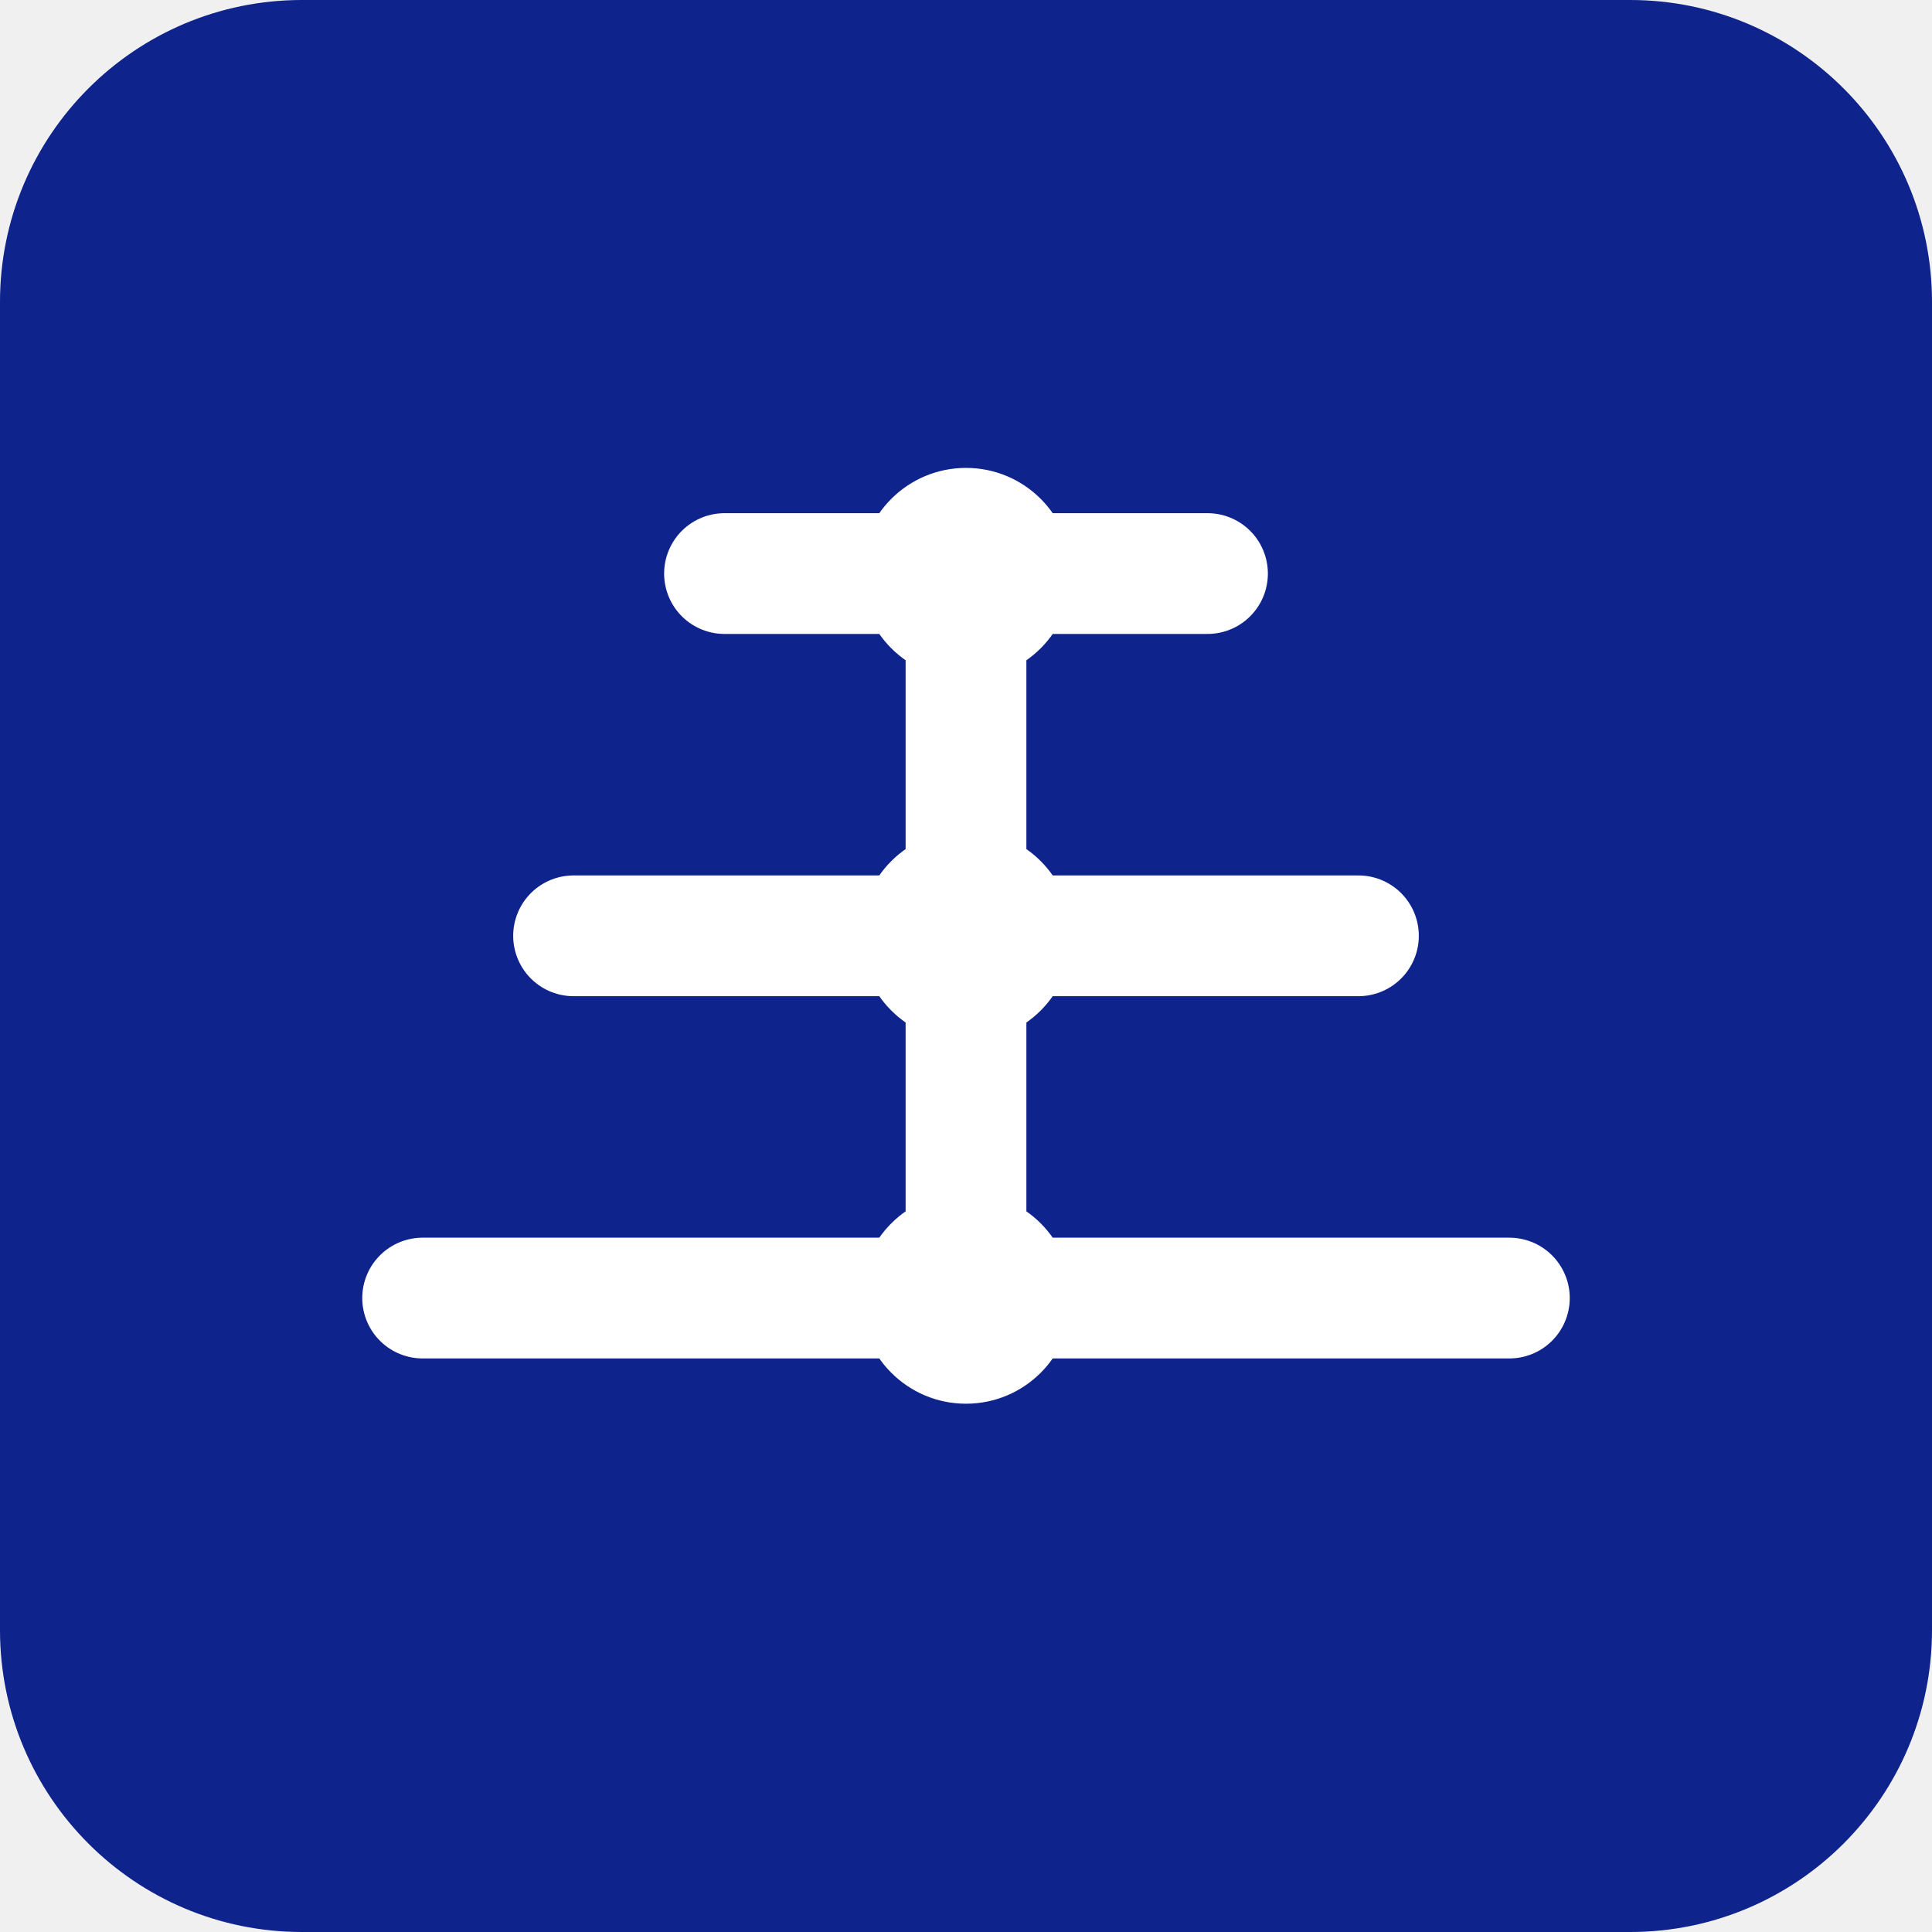
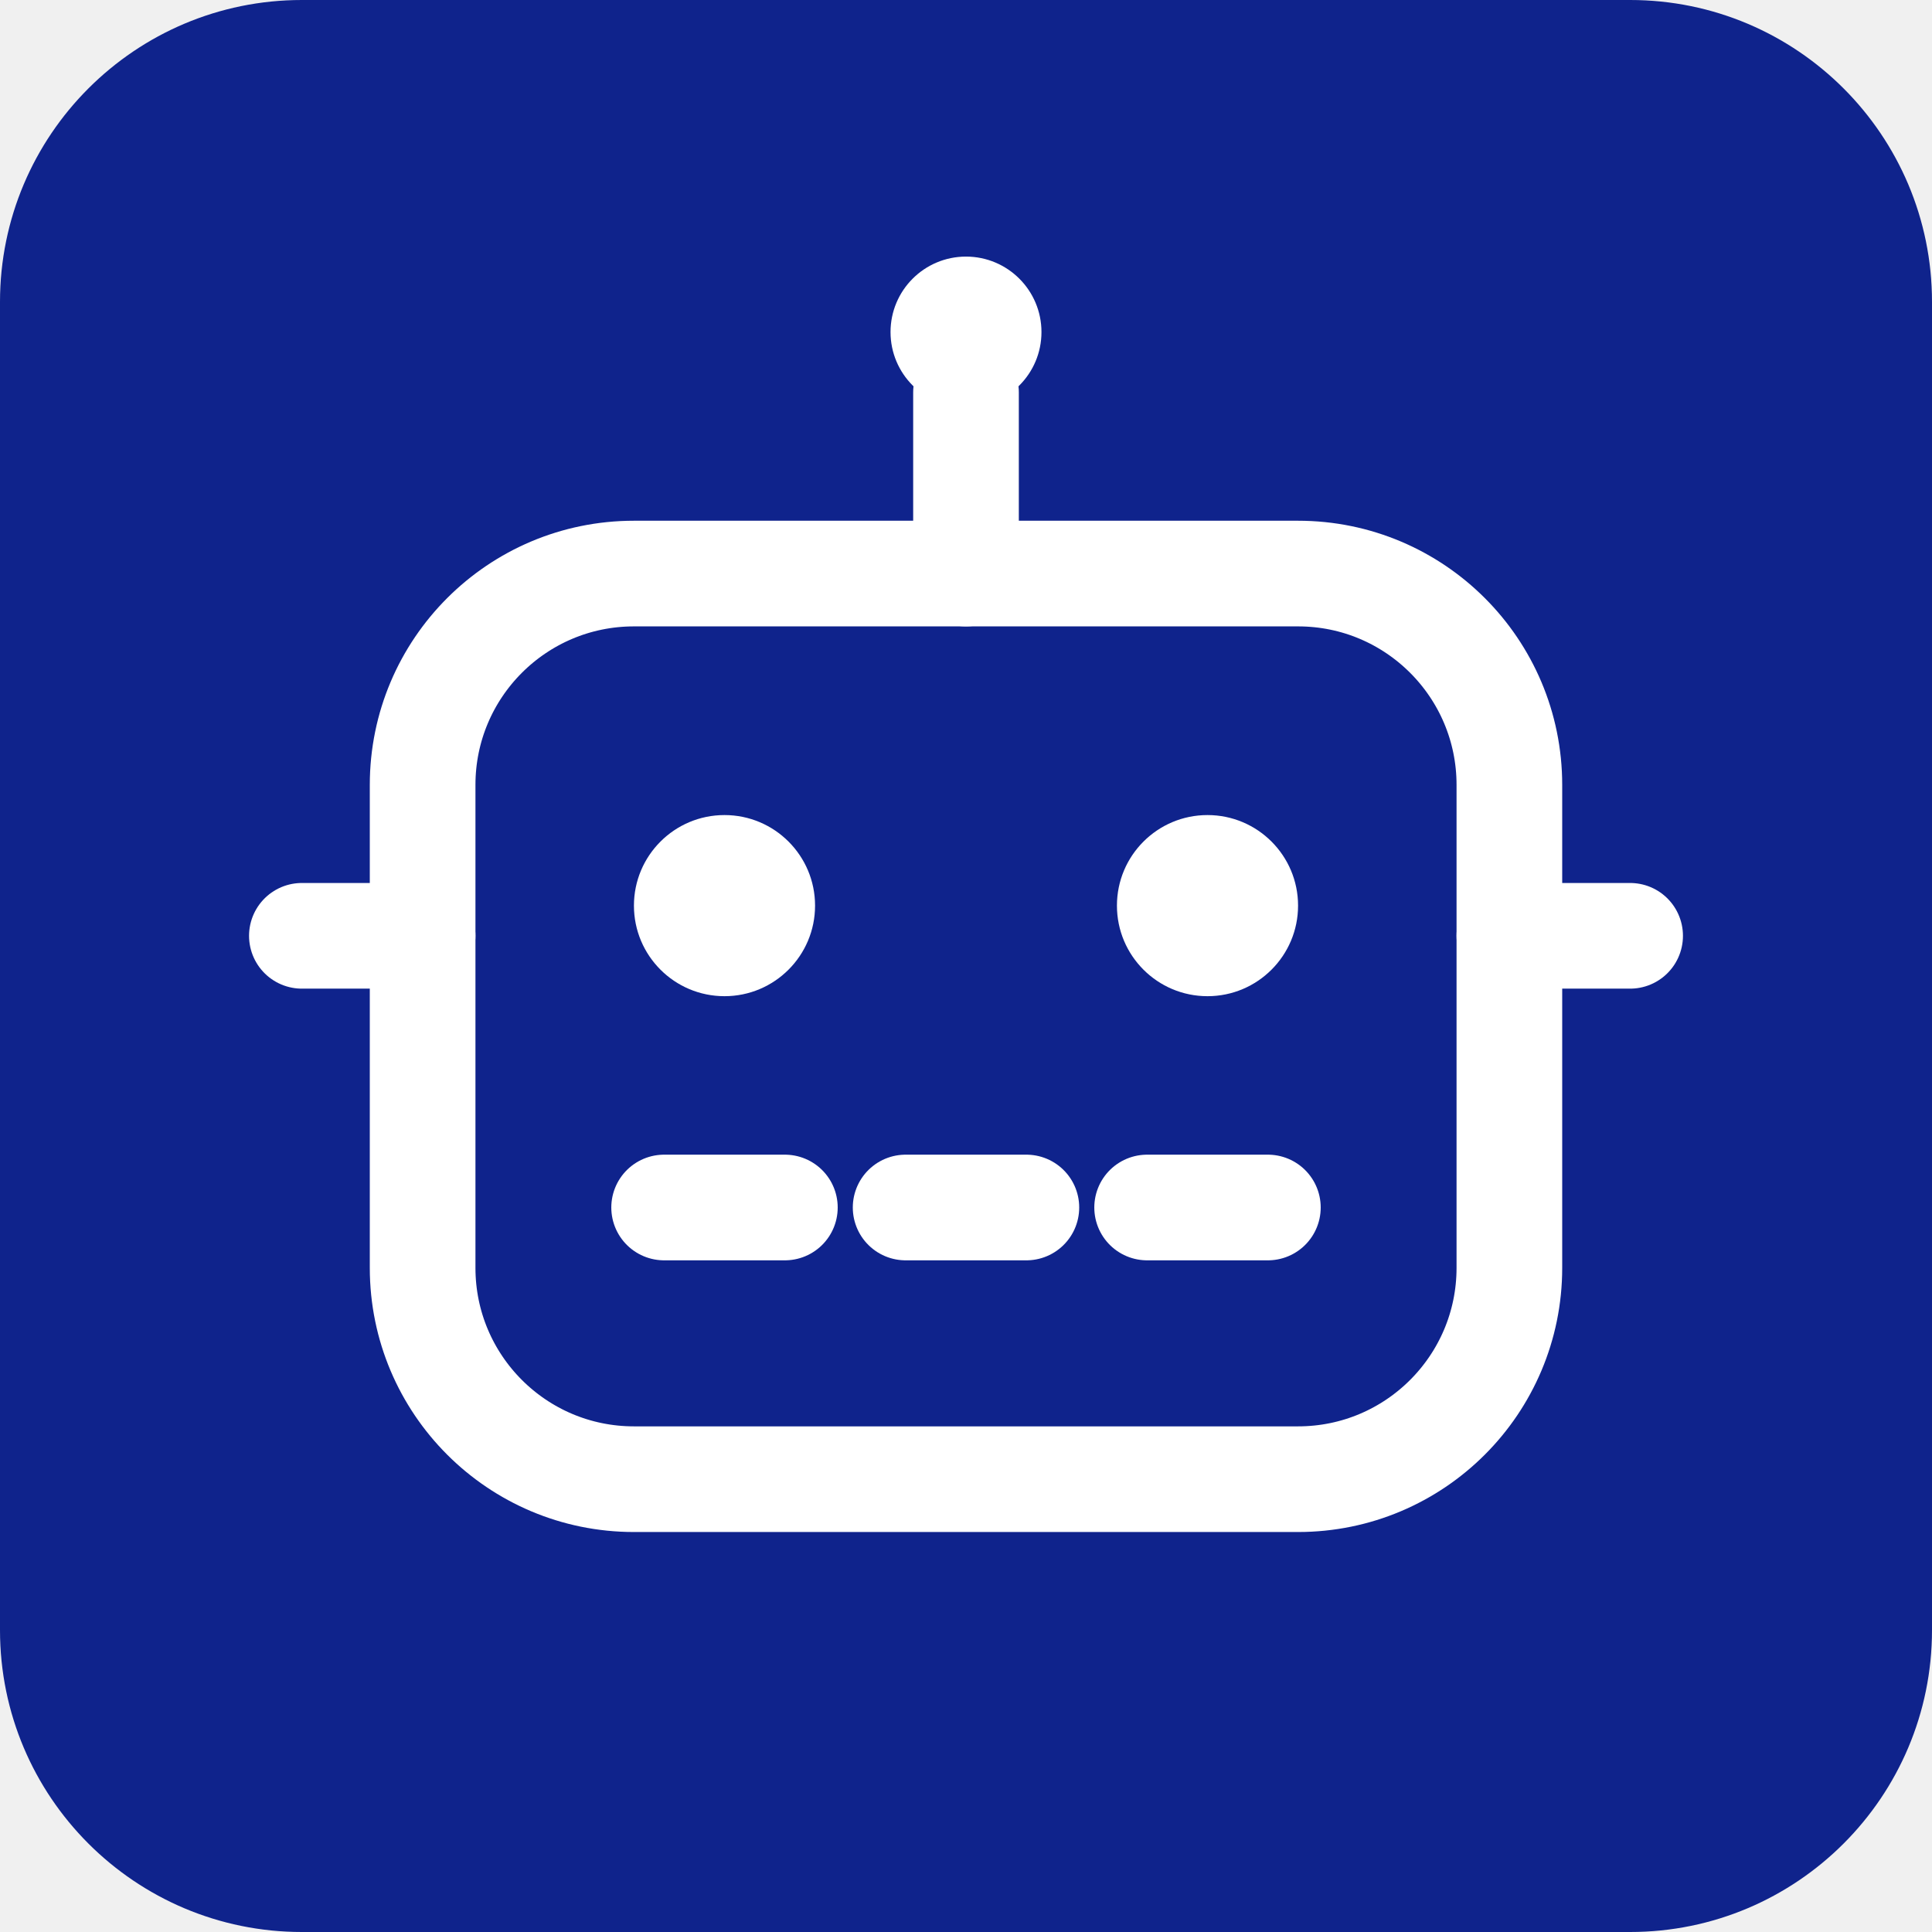
<svg xmlns="http://www.w3.org/2000/svg" viewBox="0 0 64 64" role="img" aria-labelledby="title desc">
  <rect width="64" height="64" rx="10" fill="#0F238C" />
-   <g fill="none" stroke="#FFFFFF" stroke-width="4" stroke-linecap="round" stroke-linejoin="round">
-     <path d="M24 19h16" />
-     <path d="M19 31h26" />
-     <path d="M14 43h36" />
-     <path d="M32 19v24" />
+   <g fill="none" stroke="#FFFFFF" stroke-width="3.5" stroke-linecap="round" stroke-linejoin="round">
+     <path d="M32 19v-6" />
+     <circle cx="32" cy="11" r="2.5" fill="#FFFFFF" stroke="none" />
+     <rect x="14" y="19" width="36" height="30" rx="7" />
+     <path d="M14 31h-4m44 0h-4" />
+     <path d="M22 40h4m4 0h4m4 0h4" />
  </g>
-   <circle cx="32" cy="19" r="3.5" fill="#FFFFFF" />
-   <circle cx="32" cy="31" r="3.5" fill="#FFFFFF" />
-   <circle cx="32" cy="43" r="3.5" fill="#FFFFFF" />
+   <circle cx="24" cy="30" r="3" fill="#FFFFFF" />
+   <circle cx="40" cy="30" r="3" fill="#FFFFFF" />
</svg>
